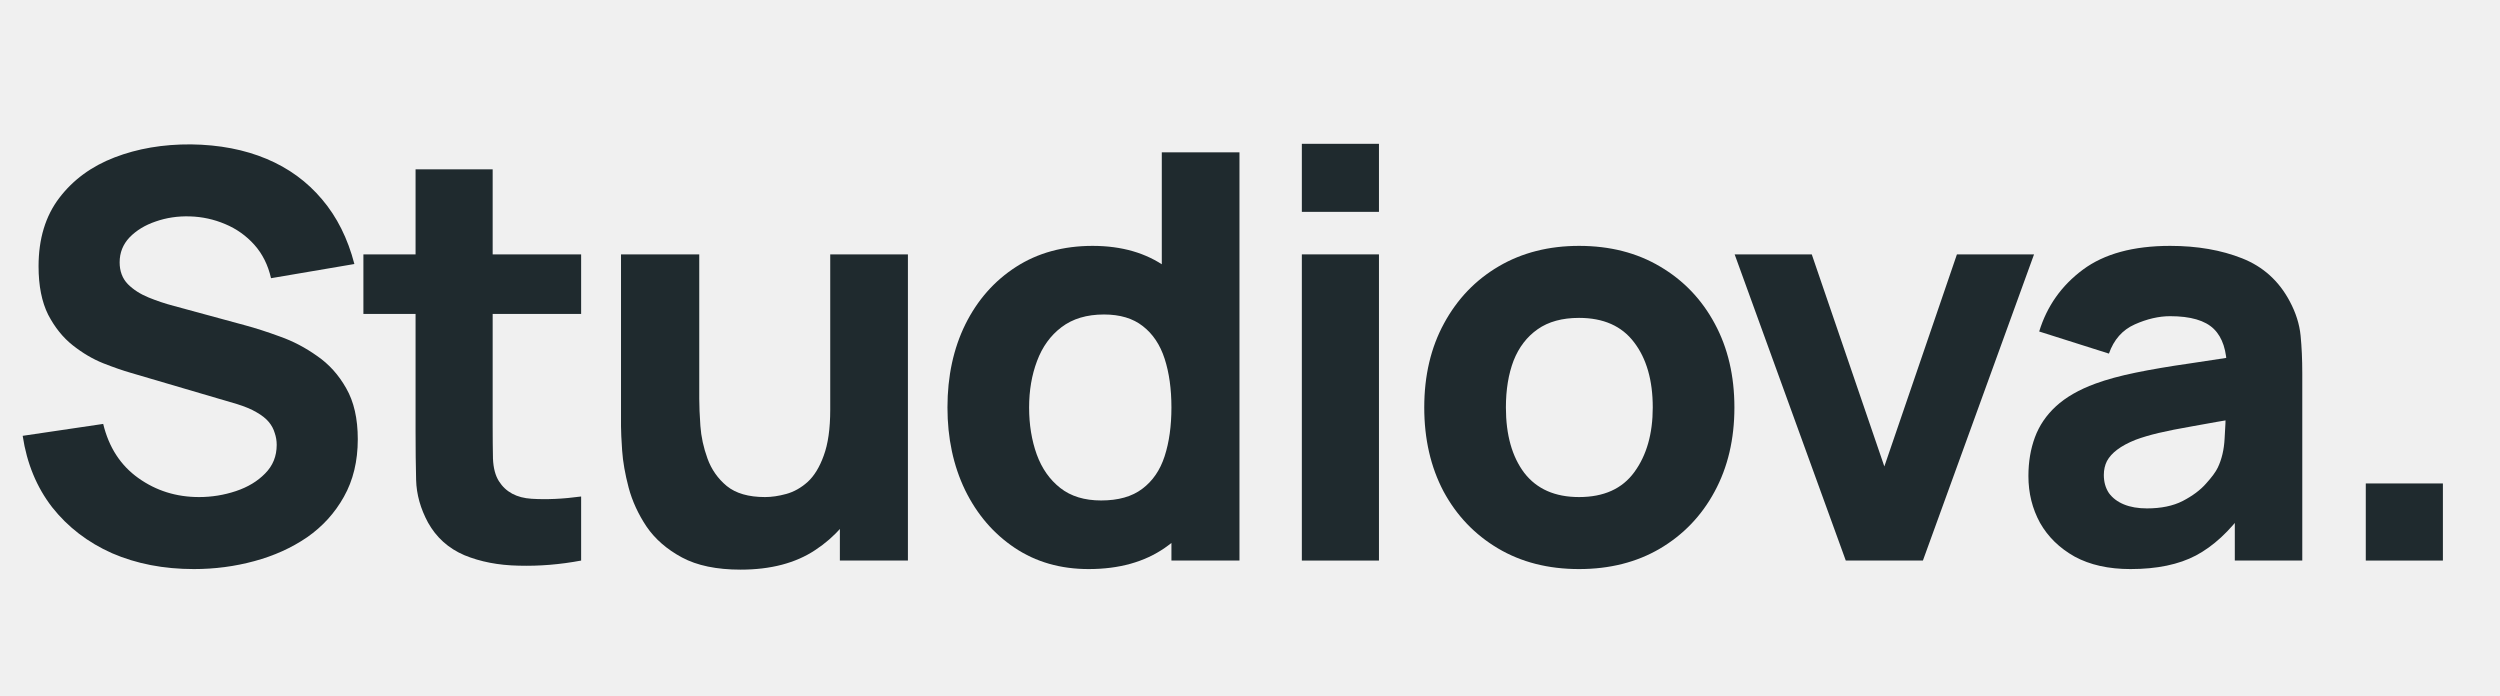
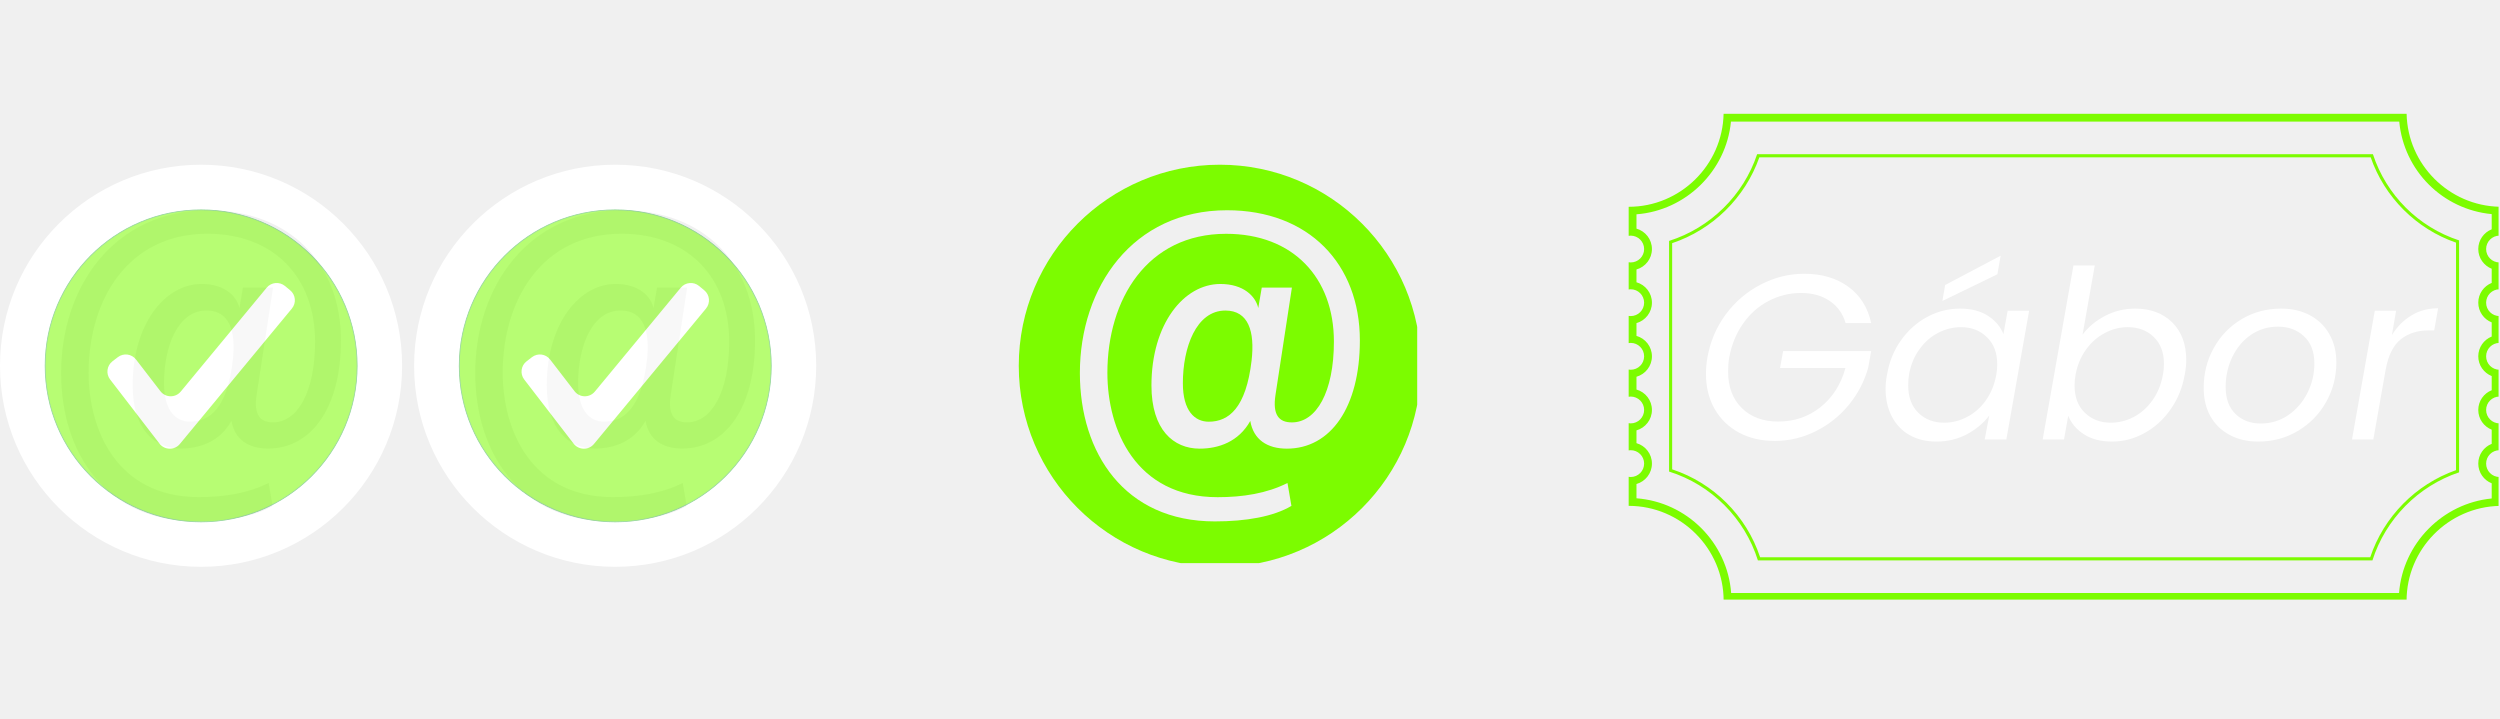
- <svg xmlns="http://www.w3.org/2000/svg" width="194" height="54" viewBox="0 0 194 54" fill="none">
-   <path d="M15.048 44.16C12.701 44.16 10.582 43.749 8.69 42.928C6.813 42.092 5.265 40.904 4.048 39.364C2.845 37.809 2.083 35.961 1.76 33.82L8.008 32.896C8.448 34.715 9.357 36.115 10.736 37.098C12.115 38.081 13.684 38.572 15.444 38.572C16.427 38.572 17.38 38.418 18.304 38.11C19.228 37.802 19.983 37.347 20.57 36.746C21.171 36.145 21.472 35.404 21.472 34.524C21.472 34.201 21.421 33.893 21.318 33.6C21.23 33.292 21.076 33.006 20.856 32.742C20.636 32.478 20.321 32.229 19.91 31.994C19.514 31.759 19.008 31.547 18.392 31.356L10.164 28.936C9.548 28.76 8.829 28.511 8.008 28.188C7.201 27.865 6.417 27.403 5.654 26.802C4.891 26.201 4.253 25.409 3.74 24.426C3.241 23.429 2.992 22.175 2.992 20.664C2.992 18.537 3.527 16.77 4.598 15.362C5.669 13.954 7.099 12.905 8.888 12.216C10.677 11.527 12.657 11.189 14.828 11.204C17.013 11.233 18.964 11.607 20.68 12.326C22.396 13.045 23.833 14.093 24.992 15.472C26.151 16.836 26.987 18.508 27.5 20.488L21.032 21.588C20.797 20.561 20.365 19.696 19.734 18.992C19.103 18.288 18.348 17.753 17.468 17.386C16.603 17.019 15.693 16.821 14.74 16.792C13.801 16.763 12.914 16.895 12.078 17.188C11.257 17.467 10.582 17.877 10.054 18.42C9.541 18.963 9.284 19.608 9.284 20.356C9.284 21.045 9.497 21.61 9.922 22.05C10.347 22.475 10.883 22.82 11.528 23.084C12.173 23.348 12.833 23.568 13.508 23.744L19.008 25.24C19.829 25.46 20.739 25.753 21.736 26.12C22.733 26.472 23.687 26.971 24.596 27.616C25.52 28.247 26.275 29.083 26.862 30.124C27.463 31.165 27.764 32.485 27.764 34.084C27.764 35.785 27.405 37.274 26.686 38.55C25.982 39.811 25.029 40.86 23.826 41.696C22.623 42.517 21.259 43.133 19.734 43.544C18.223 43.955 16.661 44.16 15.048 44.16Z" fill="#1F2A2E" />
-   <path d="M45.096 43.5C43.453 43.808 41.84 43.94 40.255 43.896C38.686 43.867 37.278 43.595 36.032 43.082C34.8 42.554 33.861 41.711 33.215 40.552C32.629 39.467 32.321 38.367 32.291 37.252C32.262 36.123 32.248 34.847 32.248 33.424V13.14H38.231V33.072C38.231 33.996 38.239 34.832 38.254 35.58C38.283 36.313 38.437 36.9 38.715 37.34C39.243 38.176 40.087 38.631 41.245 38.704C42.404 38.777 43.688 38.719 45.096 38.528V43.5ZM28.2 24.36V19.74H45.096V24.36H28.2Z" fill="#1F2A2E" />
-   <path d="M57.474 44.204C55.612 44.204 54.094 43.889 52.92 43.258C51.747 42.627 50.83 41.828 50.17 40.86C49.525 39.892 49.063 38.887 48.784 37.846C48.506 36.79 48.337 35.829 48.278 34.964C48.22 34.099 48.19 33.468 48.19 33.072V19.74H54.262V30.96C54.262 31.503 54.292 32.199 54.35 33.05C54.409 33.886 54.592 34.729 54.9 35.58C55.208 36.431 55.707 37.142 56.396 37.714C57.1 38.286 58.09 38.572 59.366 38.572C59.88 38.572 60.43 38.491 61.016 38.33C61.603 38.169 62.153 37.861 62.666 37.406C63.18 36.937 63.598 36.255 63.92 35.36C64.258 34.451 64.426 33.263 64.426 31.796L67.858 33.424C67.858 35.301 67.477 37.061 66.714 38.704C65.952 40.347 64.8 41.674 63.26 42.686C61.735 43.698 59.806 44.204 57.474 44.204ZM65.174 43.5V35.624H64.426V19.74H70.454V43.5H65.174Z" fill="#1F2A2E" />
-   <path d="M84.479 44.16C82.294 44.16 80.38 43.61 78.737 42.51C77.094 41.41 75.811 39.914 74.887 38.022C73.978 36.13 73.523 33.996 73.523 31.62C73.523 29.2 73.985 27.051 74.909 25.174C75.848 23.282 77.16 21.793 78.847 20.708C80.534 19.623 82.514 19.08 84.787 19.08C87.046 19.08 88.945 19.63 90.485 20.73C92.025 21.83 93.191 23.326 93.983 25.218C94.775 27.11 95.171 29.244 95.171 31.62C95.171 33.996 94.768 36.13 93.961 38.022C93.169 39.914 91.981 41.41 90.397 42.51C88.813 43.61 86.84 44.16 84.479 44.16ZM85.447 38.836C86.782 38.836 87.845 38.535 88.637 37.934C89.444 37.333 90.023 36.489 90.375 35.404C90.727 34.319 90.903 33.057 90.903 31.62C90.903 30.183 90.727 28.921 90.375 27.836C90.023 26.751 89.458 25.907 88.681 25.306C87.918 24.705 86.914 24.404 85.667 24.404C84.332 24.404 83.232 24.734 82.367 25.394C81.516 26.039 80.886 26.912 80.475 28.012C80.064 29.097 79.859 30.3 79.859 31.62C79.859 32.955 80.057 34.172 80.453 35.272C80.849 36.357 81.458 37.223 82.279 37.868C83.1 38.513 84.156 38.836 85.447 38.836ZM90.903 43.5V27.22H90.155V11.82H96.183V43.5H90.903Z" fill="#1F2A2E" />
-   <path d="M101.023 16.44V11.16H107.007V16.44H101.023ZM101.023 43.5V19.74H107.007V43.5H101.023Z" fill="#1F2A2E" />
-   <path d="M122.534 44.16C120.144 44.16 118.046 43.625 116.242 42.554C114.438 41.483 113.03 40.009 112.018 38.132C111.021 36.24 110.522 34.069 110.522 31.62C110.522 29.141 111.036 26.963 112.062 25.086C113.089 23.194 114.505 21.72 116.309 20.664C118.113 19.608 120.188 19.08 122.534 19.08C124.925 19.08 127.022 19.615 128.826 20.686C130.645 21.757 132.061 23.238 133.073 25.13C134.085 27.007 134.59 29.171 134.59 31.62C134.59 34.084 134.077 36.262 133.05 38.154C132.038 40.031 130.623 41.505 128.804 42.576C127 43.632 124.91 44.16 122.534 44.16ZM122.534 38.572C124.456 38.572 125.886 37.927 126.824 36.636C127.778 35.331 128.254 33.659 128.254 31.62C128.254 29.508 127.77 27.821 126.802 26.56C125.849 25.299 124.426 24.668 122.534 24.668C121.229 24.668 120.158 24.961 119.323 25.548C118.486 26.135 117.863 26.949 117.452 27.99C117.056 29.031 116.858 30.241 116.858 31.62C116.858 33.747 117.335 35.441 118.288 36.702C119.256 37.949 120.672 38.572 122.534 38.572Z" fill="#1F2A2E" />
-   <path d="M143.233 43.5L134.609 19.74H140.593L146.225 36.196L151.857 19.74H157.841L149.217 43.5H143.233Z" fill="#1F2A2E" />
-   <path d="M165.325 44.16C163.624 44.16 162.179 43.837 160.991 43.192C159.818 42.532 158.923 41.659 158.307 40.574C157.705 39.474 157.405 38.264 157.405 36.944C157.405 35.844 157.573 34.839 157.911 33.93C158.248 33.021 158.791 32.221 159.539 31.532C160.302 30.828 161.321 30.241 162.597 29.772C163.477 29.449 164.526 29.163 165.743 28.914C166.96 28.665 168.339 28.43 169.879 28.21C171.419 27.975 173.113 27.719 174.961 27.44L172.805 28.628C172.805 27.22 172.468 26.186 171.793 25.526C171.118 24.866 169.989 24.536 168.405 24.536C167.525 24.536 166.608 24.749 165.655 25.174C164.702 25.599 164.034 26.355 163.653 27.44L158.241 25.724C158.842 23.759 159.972 22.16 161.629 20.928C163.286 19.696 165.545 19.08 168.405 19.08C170.502 19.08 172.365 19.403 173.993 20.048C175.621 20.693 176.853 21.808 177.689 23.392C178.158 24.272 178.437 25.152 178.525 26.032C178.613 26.912 178.657 27.895 178.657 28.98V43.5H173.421V38.616L174.169 39.628C173.01 41.227 171.756 42.385 170.407 43.104C169.072 43.808 167.378 44.16 165.325 44.16ZM166.601 39.452C167.701 39.452 168.625 39.261 169.373 38.88C170.136 38.484 170.737 38.037 171.177 37.538C171.632 37.039 171.94 36.621 172.101 36.284C172.409 35.639 172.585 34.891 172.629 34.04C172.688 33.175 172.717 32.456 172.717 31.884L174.477 32.324C172.702 32.617 171.265 32.867 170.165 33.072C169.065 33.263 168.178 33.439 167.503 33.6C166.828 33.761 166.234 33.937 165.721 34.128C165.134 34.363 164.658 34.619 164.291 34.898C163.939 35.162 163.675 35.455 163.499 35.778C163.337 36.101 163.257 36.46 163.257 36.856C163.257 37.399 163.389 37.868 163.653 38.264C163.932 38.645 164.32 38.939 164.819 39.144C165.318 39.349 165.912 39.452 166.601 39.452Z" fill="#1F2A2E" />
-   <path d="M183.585 43.5V37.516H189.569V43.5H183.585Z" fill="#1F2A2E" />
+ <svg xmlns="http://www.w3.org/2000/svg" width="320" zoomAndPan="magnify" viewBox="0 0 240 69" height="92" preserveAspectRatio="xMidYMid meet" version="1.0">
+   <defs>
+     <filter x="0%" y="0%" width="100%" height="100%" id="eeddb30355">
+       <feColorMatrix values="0 0 0 0 1 0 0 0 0 1 0 0 0 0 1 0 0 0 1 0" color-interpolation-filters="sRGB" />
+     </filter>
+     <g />
+     <clipPath id="c77176cb68">
+       <path d="M 0 0.812 L 38.859 0.812 L 38.859 39.672 L 0 39.672 Z M 0 0.812 " clip-rule="nonzero" />
+     </clipPath>
+     <mask id="54fe0c3ce2">
+       <g filter="url(#eeddb30355)">
+         <rect x="-52.8" width="345.6" fill="#000000" y="-30.18" height="99.36" fill-opacity="0.55" />
+       </g>
+     </mask>
+     <clipPath id="cd9d21f906">
+       <path d="M 1.297 1.105 L 31.41 1.105 L 31.41 31.223 L 1.297 31.223 Z M 1.297 1.105 " clip-rule="nonzero" />
+     </clipPath>
+     <clipPath id="563ddd44b1">
+       <rect x="0" width="32" y="0" height="32" />
+     </clipPath>
+     <clipPath id="58a562e7bc">
+       <rect x="0" width="39" y="0" height="40" />
+     </clipPath>
+     <clipPath id="10eb3c392c">
+       <path d="M 97.801 15.812 L 136.051 15.812 L 136.051 54.062 L 97.801 54.062 Z M 97.801 15.812 " clip-rule="nonzero" />
+     </clipPath>
+     <clipPath id="8bec625aae">
+       <path d="M 0.754 0.812 L 39.48 0.812 L 39.48 39.672 L 0.754 39.672 Z M 0.754 0.812 " clip-rule="nonzero" />
+     </clipPath>
+     <mask id="92a8218a58">
+       <g filter="url(#eeddb30355)">
+         <rect x="-91.8" width="345.6" fill="#000000" y="-30.18" height="99.36" fill-opacity="0.55" />
+       </g>
+     </mask>
+     <clipPath id="f6b9e935f1">
+       <path d="M 1.051 1.105 L 31.168 1.105 L 31.168 31.223 L 1.051 31.223 Z M 1.051 1.105 " clip-rule="nonzero" />
+     </clipPath>
+     <clipPath id="754eb10a57">
+       <rect x="0" width="32" y="0" height="32" />
+     </clipPath>
+     <clipPath id="b591c7f36e">
+       <rect x="0" width="40" y="0" height="40" />
+     </clipPath>
+     <clipPath id="50799890a5">
+       <path d="M 0.312 0.926 L 83.863 0.926 L 83.863 47.559 L 0.312 47.559 Z M 0.312 0.926 " clip-rule="nonzero" />
+     </clipPath>
+     <clipPath id="e7dc21f772">
+       <path d="M 63 11 L 72.48 11 L 72.48 25 L 63 25 Z M 63 11 " clip-rule="nonzero" />
+     </clipPath>
+     <clipPath id="9392324171">
+       <rect x="0" width="73" y="0" height="33" />
+     </clipPath>
+     <clipPath id="4135efdb26">
+       <rect x="0" width="84" y="0" height="48" />
+     </clipPath>
+   </defs>
+   <g transform="matrix(1, 0, 0, 1, 0, 15)">
+     <g clip-path="url(#58a562e7bc)">
+       <g clip-path="url(#c77176cb68)">
+         <path fill="#ffffff" d="M 25.73 28.062 C 23.836 28.062 22.523 27.188 22.219 25.402 C 21.113 27.395 19.188 28.062 17.363 28.062 C 14.84 28.062 12.734 26.246 12.734 22 C 12.734 16.094 15.836 12.258 19.352 12.258 C 21.574 12.258 22.727 13.434 22.984 14.566 L 23.32 12.605 L 26.215 12.605 L 24.637 22.914 C 24.352 24.793 24.941 25.543 26.211 25.543 C 28.559 25.543 30.246 22.637 30.246 17.789 C 30.246 11.652 26.324 7.441 19.898 7.441 C 12.324 7.441 8.508 13.738 8.508 20.785 C 8.508 26.246 11.203 32.719 19.09 32.719 C 21.488 32.719 23.793 32.367 25.789 31.359 L 26.168 33.555 C 24.441 34.582 21.816 35.043 18.816 35.043 C 10.145 35.043 5.867 28.469 5.867 20.805 C 5.867 12.578 10.918 5.184 19.992 5.184 C 27.82 5.184 32.734 10.328 32.734 17.676 C 32.734 24.098 29.93 28.062 25.73 28.062 Z M 19.301 0.812 C 8.641 0.812 0 9.453 0 20.113 C 0 30.773 8.641 39.414 19.301 39.414 C 29.961 39.414 38.602 30.773 38.602 20.113 C 38.602 9.453 29.961 0.812 19.301 0.812 " fill-opacity="1" fill-rule="nonzero" />
+       </g>
+       <path fill="#ffffff" d="M 19.828 14.809 C 17.016 14.809 15.746 18.367 15.746 21.781 C 15.746 24.453 16.895 25.477 18.238 25.477 C 20.164 25.477 21.816 24.137 22.344 19.613 C 22.676 16.793 22.031 14.809 19.828 14.809 " fill-opacity="1" fill-rule="nonzero" />
+       <g mask="url(#54fe0c3ce2)">
+         <g transform="matrix(1, 0, 0, 1, 3, 4)">
+           <g clip-path="url(#563ddd44b1)">
+             <g clip-path="url(#cd9d21f906)">
+               <path stroke-linecap="butt" transform="matrix(0.078518, 0, 0, 0.078518, 1.295626, 1.107322)" fill-opacity="1" fill="#7cfc00" fill-rule="nonzero" stroke-linejoin="miter" d="M 191.204 381.955 C 85.884 381.955 0.513 296.534 0.513 191.214 C 0.513 85.894 85.884 0.524 191.204 0.524 C 296.574 0.524 381.944 85.894 381.944 191.214 C 381.944 296.534 296.574 381.955 191.204 381.955 Z M 191.204 381.955 " stroke="#3fb24f" stroke-width="1" stroke-opacity="1" stroke-miterlimit="10" />
+             </g>
+             <path fill="#ffffff" d="M 12.312 23.59 L 7.57 17.43 C 7.152 16.887 7.254 16.102 7.797 15.684 L 8.312 15.289 C 8.859 14.867 9.641 14.969 10.059 15.516 L 12.402 18.559 C 12.891 19.191 13.84 19.207 14.352 18.59 L 22.602 8.617 C 23.039 8.09 23.824 8.016 24.355 8.453 L 24.855 8.867 C 25.387 9.305 25.461 10.09 25.02 10.621 L 14.262 23.625 C 13.754 24.242 12.801 24.223 12.312 23.59 Z M 12.312 23.59 " fill-opacity="1" fill-rule="nonzero" />
+           </g>
+         </g>
+       </g>
+     </g>
+   </g>
+   <g clip-path="url(#10eb3c392c)">
+     <path fill="#7cfc00" d="M 123.539 43.07 C 121.645 43.07 120.328 42.195 120.027 40.41 C 118.918 42.402 116.996 43.07 115.168 43.07 C 112.648 43.07 110.539 41.254 110.539 37.004 C 110.539 31.102 113.641 27.262 117.156 27.262 C 119.383 27.262 120.535 28.438 120.793 29.57 L 121.129 27.609 L 124.023 27.609 L 122.445 37.922 C 122.16 39.801 122.75 40.551 124.02 40.551 C 126.367 40.551 128.055 37.645 128.055 32.793 C 128.055 26.656 124.133 22.445 117.707 22.445 C 110.125 22.445 106.309 28.742 106.309 35.793 C 106.309 41.254 109.008 47.73 116.895 47.73 C 119.293 47.73 121.602 47.375 123.598 46.367 L 123.977 48.566 C 122.25 49.594 119.621 50.055 116.621 50.055 C 107.949 50.055 103.668 43.477 103.668 35.812 C 103.668 27.582 108.723 20.184 117.797 20.184 C 125.629 20.184 130.547 25.332 130.547 32.684 C 130.547 39.105 127.738 43.07 123.539 43.07 Z M 117.105 15.812 C 106.445 15.812 97.801 24.457 97.801 35.117 C 97.801 45.781 106.445 54.426 117.105 54.426 C 127.77 54.426 136.414 45.781 136.414 35.117 C 136.414 24.457 127.77 15.812 117.105 15.812 " fill-opacity="1" fill-rule="nonzero" />
+   </g>
+   <path fill="#7cfc00" d="M 117.637 29.812 C 114.824 29.812 113.555 33.371 113.555 36.789 C 113.555 39.457 114.699 40.484 116.043 40.484 C 117.973 40.484 119.621 39.145 120.152 34.621 C 120.48 31.797 119.84 29.812 117.637 29.812 " fill-opacity="1" fill-rule="nonzero" />
+   <g transform="matrix(1, 0, 0, 1, 39, 15)">
+     <g clip-path="url(#b591c7f36e)">
+       <g clip-path="url(#8bec625aae)">
+         <path fill="#ffffff" d="M 26.484 28.062 C 24.59 28.062 23.277 27.188 22.973 25.402 C 21.867 27.395 19.941 28.062 18.117 28.062 C 15.598 28.062 13.488 26.246 13.488 22 C 13.488 16.094 16.59 12.258 20.105 12.258 C 22.328 12.258 23.48 13.434 23.738 14.566 L 24.074 12.605 L 26.969 12.605 L 25.391 22.914 C 25.109 24.793 25.695 25.543 26.965 25.543 C 29.312 25.543 31 22.637 31 17.789 C 31 11.652 27.078 7.441 20.652 7.441 C 13.078 7.441 9.262 13.738 9.262 20.785 C 9.262 26.246 11.961 32.719 19.844 32.719 C 22.242 32.719 24.551 32.367 26.543 31.359 L 26.922 33.555 C 25.195 34.582 22.57 35.043 19.57 35.043 C 10.898 35.043 6.621 28.469 6.621 20.805 C 6.621 12.578 11.672 5.184 20.746 5.184 C 28.574 5.184 33.488 10.328 33.488 17.676 C 33.488 24.098 30.684 28.062 26.484 28.062 Z M 20.055 0.812 C 9.395 0.812 0.754 9.453 0.754 20.113 C 0.754 30.773 9.395 39.414 20.055 39.414 C 30.715 39.414 39.355 30.773 39.355 20.113 C 39.355 9.453 30.715 0.812 20.055 0.812 " fill-opacity="1" fill-rule="nonzero" />
+       </g>
+       <path fill="#ffffff" d="M 20.582 14.809 C 17.77 14.809 16.5 18.367 16.5 21.781 C 16.5 24.453 17.648 25.477 18.992 25.477 C 20.918 25.477 22.57 24.137 23.102 19.613 C 23.43 16.793 22.789 14.809 20.582 14.809 " fill-opacity="1" fill-rule="nonzero" />
+       <g mask="url(#92a8218a58)">
+         <g transform="matrix(1, 0, 0, 1, 4, 4)">
+           <g clip-path="url(#754eb10a57)">
+             <g clip-path="url(#f6b9e935f1)">
+               <path stroke-linecap="butt" transform="matrix(0.078518, 0, 0, 0.078518, 1.049761, 1.107322)" fill-opacity="1" fill="#7cfc00" fill-rule="nonzero" stroke-linejoin="miter" d="M 191.201 381.955 C 85.881 381.955 0.51 296.534 0.51 191.214 C 0.51 85.894 85.881 0.524 191.201 0.524 C 296.571 0.524 381.942 85.894 381.942 191.214 C 381.942 296.534 296.571 381.955 191.201 381.955 Z M 191.201 381.955 " stroke="#3fb24f" stroke-width="1" stroke-opacity="1" stroke-miterlimit="10" />
+             </g>
+             <path fill="#ffffff" d="M 12.066 23.59 L 7.324 17.43 C 6.906 16.887 7.008 16.102 7.555 15.684 L 8.066 15.289 C 8.613 14.867 9.395 14.969 9.812 15.516 L 12.156 18.559 C 12.645 19.191 13.594 19.207 14.105 18.59 L 22.355 8.617 C 22.793 8.09 23.582 8.016 24.109 8.453 L 24.609 8.867 C 25.141 9.305 25.215 10.09 24.777 10.621 L 14.016 23.625 C 13.508 24.242 12.555 24.223 12.066 23.59 Z M 12.066 23.59 " fill-opacity="1" fill-rule="nonzero" />
+           </g>
+         </g>
+       </g>
+     </g>
+   </g>
+   <g transform="matrix(1, 0, 0, 1, 156, 10)">
+     <g clip-path="url(#4135efdb26)">
+       <g clip-path="url(#50799890a5)">
+         <path fill="#7cfc00" d="M 74.328 1.676 C 74.77 6.387 78.492 10.109 83.203 10.555 L 83.203 12.012 C 82.449 12.312 81.914 13.047 81.914 13.906 C 81.914 14.766 82.449 15.5 83.203 15.801 L 83.203 17.16 C 82.449 17.461 81.914 18.195 81.914 19.055 C 81.914 19.914 82.449 20.652 83.203 20.949 L 83.203 22.309 C 82.449 22.609 81.914 23.348 81.914 24.207 C 81.914 25.062 82.449 25.801 83.203 26.102 L 83.203 27.461 C 82.449 27.758 81.914 28.496 81.914 29.355 C 81.914 30.215 82.449 30.949 83.203 31.25 L 83.203 32.609 C 82.449 32.906 81.914 33.645 81.914 34.504 C 81.914 35.363 82.449 36.098 83.203 36.398 L 83.203 37.855 C 78.469 38.316 74.676 42.184 74.309 46.926 L 10.191 46.926 C 9.824 42.082 5.945 38.203 1.102 37.836 L 1.102 36.465 C 1.957 36.223 2.586 35.434 2.586 34.504 C 2.586 33.574 1.957 32.785 1.102 32.543 L 1.102 31.316 C 1.957 31.074 2.586 30.285 2.586 29.355 C 2.586 28.426 1.957 27.637 1.102 27.395 L 1.102 26.168 C 1.957 25.926 2.586 25.137 2.586 24.207 C 2.586 23.277 1.957 22.488 1.102 22.246 L 1.102 21.02 C 1.957 20.777 2.586 19.988 2.586 19.059 C 2.586 18.125 1.957 17.34 1.102 17.098 L 1.102 15.871 C 1.957 15.625 2.586 14.84 2.586 13.91 C 2.586 12.977 1.957 12.191 1.102 11.949 L 1.102 10.574 C 5.848 10.211 9.715 6.414 10.172 1.676 L 74.328 1.676 M 75.035 0.926 L 9.465 0.926 C 9.363 5.852 5.305 9.852 0.352 9.852 L 0.352 12.641 C 0.418 12.633 0.48 12.621 0.547 12.621 C 1.258 12.621 1.836 13.199 1.836 13.91 C 1.836 14.621 1.258 15.195 0.547 15.195 C 0.48 15.195 0.418 15.188 0.352 15.176 L 0.352 17.789 C 0.418 17.781 0.48 17.77 0.547 17.77 C 1.258 17.77 1.836 18.348 1.836 19.059 C 1.836 19.77 1.258 20.344 0.547 20.344 C 0.48 20.344 0.418 20.336 0.352 20.324 L 0.352 22.938 C 0.418 22.93 0.48 22.918 0.547 22.918 C 1.258 22.918 1.836 23.496 1.836 24.207 C 1.836 24.918 1.258 25.496 0.547 25.496 C 0.48 25.496 0.418 25.484 0.352 25.477 L 0.352 28.09 C 0.418 28.078 0.48 28.07 0.547 28.07 C 1.258 28.07 1.836 28.645 1.836 29.355 C 1.836 30.066 1.258 30.645 0.547 30.645 C 0.48 30.645 0.418 30.633 0.352 30.625 L 0.352 33.238 C 0.418 33.227 0.48 33.219 0.547 33.219 C 1.258 33.219 1.836 33.793 1.836 34.504 C 1.836 35.215 1.258 35.793 0.547 35.793 C 0.48 35.793 0.418 35.781 0.352 35.773 L 0.352 38.562 C 5.367 38.562 9.469 42.664 9.469 47.676 C 9.469 47.676 75.031 47.676 75.031 47.676 C 75.031 42.73 79.027 38.672 83.953 38.566 L 83.953 35.793 C 83.242 35.793 82.668 35.215 82.668 34.504 C 82.668 33.793 83.242 33.219 83.953 33.219 L 83.953 30.645 C 83.242 30.645 82.668 30.066 82.668 29.355 C 82.668 28.645 83.242 28.07 83.953 28.07 L 83.953 25.496 C 83.242 25.496 82.668 24.918 82.668 24.207 C 82.668 23.496 83.242 22.918 83.953 22.918 L 83.953 20.344 C 83.242 20.344 82.668 19.77 82.668 19.059 C 82.668 18.348 83.242 17.77 83.953 17.77 L 83.953 15.195 C 83.242 15.195 82.668 14.621 82.668 13.91 C 82.668 13.199 83.242 12.621 83.953 12.621 L 83.953 9.848 C 79.094 9.746 75.137 5.789 75.035 0.926 Z M 75.035 0.926 " fill-opacity="1" fill-rule="nonzero" />
+       </g>
+       <path fill="#7cfc00" d="M 71.586 5.102 C 72.91 8.93 75.949 11.969 79.777 13.293 L 79.777 35.133 C 75.902 36.5 72.844 39.605 71.539 43.5 L 12.973 43.5 C 11.652 39.512 8.516 36.375 4.527 35.055 L 4.527 13.344 C 8.426 12.039 11.531 8.977 12.898 5.102 L 71.586 5.102 M 71.801 4.805 L 12.684 4.805 C 11.367 8.75 8.195 11.871 4.23 13.129 L 4.23 35.27 C 8.285 36.539 11.488 39.746 12.758 43.797 L 71.754 43.797 C 73.012 39.836 76.133 36.664 80.074 35.344 L 80.074 13.078 C 76.16 11.797 73.082 8.719 71.801 4.805 Z M 71.801 4.805 " fill-opacity="1" fill-rule="nonzero" />
+       <g transform="matrix(1, 0, 0, 1, 6, 8)">
+         <g clip-path="url(#9392324171)">
+           <g fill="#ffffff" fill-opacity="1">
+             <g transform="translate(0.695001, 24.1876)">
+               <g>
+                 <path d="M 1.219 -7.875 C 1.488 -9.406 2.078 -10.785 2.984 -12.016 C 3.898 -13.242 5.02 -14.195 6.344 -14.875 C 7.664 -15.562 9.055 -15.906 10.516 -15.906 C 12.203 -15.906 13.613 -15.488 14.75 -14.656 C 15.883 -13.832 16.613 -12.672 16.938 -11.172 L 14.484 -11.172 C 14.211 -12.086 13.703 -12.797 12.953 -13.297 C 12.211 -13.805 11.297 -14.062 10.203 -14.062 C 9.098 -14.062 8.062 -13.805 7.094 -13.297 C 6.125 -12.797 5.305 -12.07 4.641 -11.125 C 3.984 -10.188 3.539 -9.102 3.312 -7.875 C 3.238 -7.477 3.203 -7.023 3.203 -6.516 C 3.203 -5.047 3.641 -3.879 4.516 -3.016 C 5.391 -2.148 6.555 -1.719 8.016 -1.719 C 9.555 -1.719 10.906 -2.176 12.062 -3.094 C 13.227 -4.02 14.031 -5.273 14.469 -6.859 L 8.188 -6.859 L 8.484 -8.484 L 16.938 -8.484 L 16.656 -6.906 C 16.301 -5.613 15.688 -4.426 14.812 -3.344 C 13.938 -2.27 12.875 -1.422 11.625 -0.797 C 10.383 -0.172 9.07 0.141 7.688 0.141 C 6.395 0.141 5.25 -0.125 4.25 -0.656 C 3.25 -1.195 2.469 -1.957 1.906 -2.938 C 1.352 -3.914 1.078 -5.035 1.078 -6.297 C 1.078 -6.805 1.125 -7.332 1.219 -7.875 Z M 1.219 -7.875 " />
+               </g>
+             </g>
+           </g>
+           <g fill="#ffffff" fill-opacity="1">
+             <g transform="translate(18.25029, 24.1876)">
+               <g>
+                 <path d="M 0.906 -6.234 C 1.125 -7.492 1.578 -8.598 2.266 -9.547 C 2.953 -10.504 3.785 -11.242 4.766 -11.766 C 5.754 -12.297 6.805 -12.562 7.922 -12.562 C 9.004 -12.562 9.898 -12.328 10.609 -11.859 C 11.316 -11.398 11.805 -10.816 12.078 -10.109 L 12.484 -12.359 L 14.547 -12.359 L 12.359 0 L 10.281 0 L 10.719 -2.297 C 10.176 -1.578 9.461 -0.977 8.578 -0.5 C 7.691 -0.031 6.711 0.203 5.641 0.203 C 4.68 0.203 3.832 0 3.094 -0.406 C 2.352 -0.82 1.781 -1.414 1.375 -2.188 C 0.969 -2.957 0.766 -3.844 0.766 -4.844 C 0.766 -5.301 0.812 -5.766 0.906 -6.234 Z M 11.391 -6.203 C 11.453 -6.516 11.484 -6.852 11.484 -7.219 C 11.484 -8.312 11.156 -9.176 10.5 -9.812 C 9.844 -10.457 9.016 -10.781 8.016 -10.781 C 7.242 -10.781 6.508 -10.598 5.812 -10.234 C 5.113 -9.879 4.516 -9.352 4.016 -8.656 C 3.516 -7.969 3.18 -7.16 3.016 -6.234 C 2.961 -5.91 2.938 -5.562 2.938 -5.188 C 2.938 -4.07 3.258 -3.195 3.906 -2.562 C 4.551 -1.926 5.379 -1.609 6.391 -1.609 C 7.148 -1.609 7.879 -1.789 8.578 -2.156 C 9.285 -2.52 9.891 -3.051 10.391 -3.75 C 10.891 -4.457 11.223 -5.273 11.391 -6.203 Z M 11.5 -15.859 L 6.219 -13.297 L 6.484 -14.828 L 11.812 -17.641 Z M 11.5 -15.859 " />
+               </g>
+             </g>
+           </g>
+           <g fill="#ffffff" fill-opacity="1">
+             <g transform="translate(33.50399, 24.1876)">
+               <g>
+                 <path d="M 4.422 -10.062 C 4.973 -10.801 5.691 -11.398 6.578 -11.859 C 7.473 -12.328 8.438 -12.562 9.469 -12.562 C 10.945 -12.562 12.133 -12.117 13.031 -11.234 C 13.926 -10.348 14.375 -9.145 14.375 -7.625 C 14.375 -7.188 14.328 -6.723 14.234 -6.234 C 14.016 -4.984 13.562 -3.867 12.875 -2.891 C 12.188 -1.91 11.348 -1.148 10.359 -0.609 C 9.379 -0.066 8.344 0.203 7.25 0.203 C 6.176 0.203 5.273 -0.031 4.547 -0.5 C 3.828 -0.969 3.328 -1.562 3.047 -2.281 L 2.641 0 L 0.594 0 L 3.547 -16.703 L 5.594 -16.703 Z M 12.141 -6.234 C 12.203 -6.547 12.234 -6.891 12.234 -7.266 C 12.234 -8.359 11.906 -9.219 11.25 -9.844 C 10.602 -10.469 9.77 -10.781 8.75 -10.781 C 8 -10.781 7.27 -10.594 6.562 -10.219 C 5.852 -9.852 5.25 -9.32 4.75 -8.625 C 4.25 -7.926 3.914 -7.117 3.75 -6.203 C 3.688 -5.891 3.656 -5.547 3.656 -5.172 C 3.656 -4.066 3.984 -3.195 4.641 -2.562 C 5.297 -1.926 6.125 -1.609 7.125 -1.609 C 7.895 -1.609 8.629 -1.789 9.328 -2.156 C 10.023 -2.52 10.625 -3.051 11.125 -3.75 C 11.633 -4.457 11.973 -5.285 12.141 -6.234 Z M 12.141 -6.234 " />
+               </g>
+             </g>
+           </g>
+           <g fill="#ffffff" fill-opacity="1">
+             <g transform="translate(48.75769, 24.1876)">
+               <g>
+                 <path d="M 6.031 0.203 C 4.988 0.203 4.07 -0.008 3.281 -0.438 C 2.488 -0.863 1.875 -1.461 1.438 -2.234 C 1.008 -3.016 0.797 -3.914 0.797 -4.938 C 0.797 -6.344 1.117 -7.625 1.766 -8.781 C 2.41 -9.945 3.301 -10.867 4.438 -11.547 C 5.57 -12.223 6.836 -12.562 8.234 -12.562 C 9.273 -12.562 10.195 -12.348 11 -11.922 C 11.801 -11.492 12.422 -10.891 12.859 -10.109 C 13.305 -9.336 13.531 -8.438 13.531 -7.406 C 13.531 -6 13.195 -4.719 12.531 -3.562 C 11.875 -2.406 10.973 -1.488 9.828 -0.812 C 8.691 -0.133 7.426 0.203 6.031 0.203 Z M 6.266 -1.531 C 7.242 -1.531 8.125 -1.797 8.906 -2.328 C 9.688 -2.867 10.301 -3.578 10.75 -4.453 C 11.195 -5.336 11.422 -6.281 11.422 -7.281 C 11.422 -8.426 11.086 -9.301 10.422 -9.906 C 9.766 -10.52 8.938 -10.828 7.938 -10.828 C 6.957 -10.828 6.082 -10.562 5.312 -10.031 C 4.551 -9.5 3.957 -8.785 3.531 -7.891 C 3.113 -7.004 2.906 -6.051 2.906 -5.031 C 2.906 -3.914 3.223 -3.051 3.859 -2.438 C 4.492 -1.832 5.297 -1.531 6.266 -1.531 Z M 6.266 -1.531 " />
+               </g>
+             </g>
+           </g>
+           <g clip-path="url(#e7dc21f772)">
+             <g fill="#ffffff" fill-opacity="1">
+               <g transform="translate(63.19906, 24.1876)">
+                 <g>
+                   <path d="M 4.422 -10.016 C 4.922 -10.828 5.547 -11.457 6.297 -11.906 C 7.047 -12.363 7.898 -12.594 8.859 -12.594 L 8.484 -10.469 L 7.938 -10.469 C 6.875 -10.469 5.984 -10.18 5.266 -9.609 C 4.555 -9.035 4.078 -8.07 3.828 -6.719 L 2.641 0 L 0.594 0 L 2.781 -12.359 L 4.828 -12.359 Z M 4.422 -10.016 " />
+                 </g>
+               </g>
+             </g>
+           </g>
+         </g>
+       </g>
+     </g>
+   </g>
</svg>
